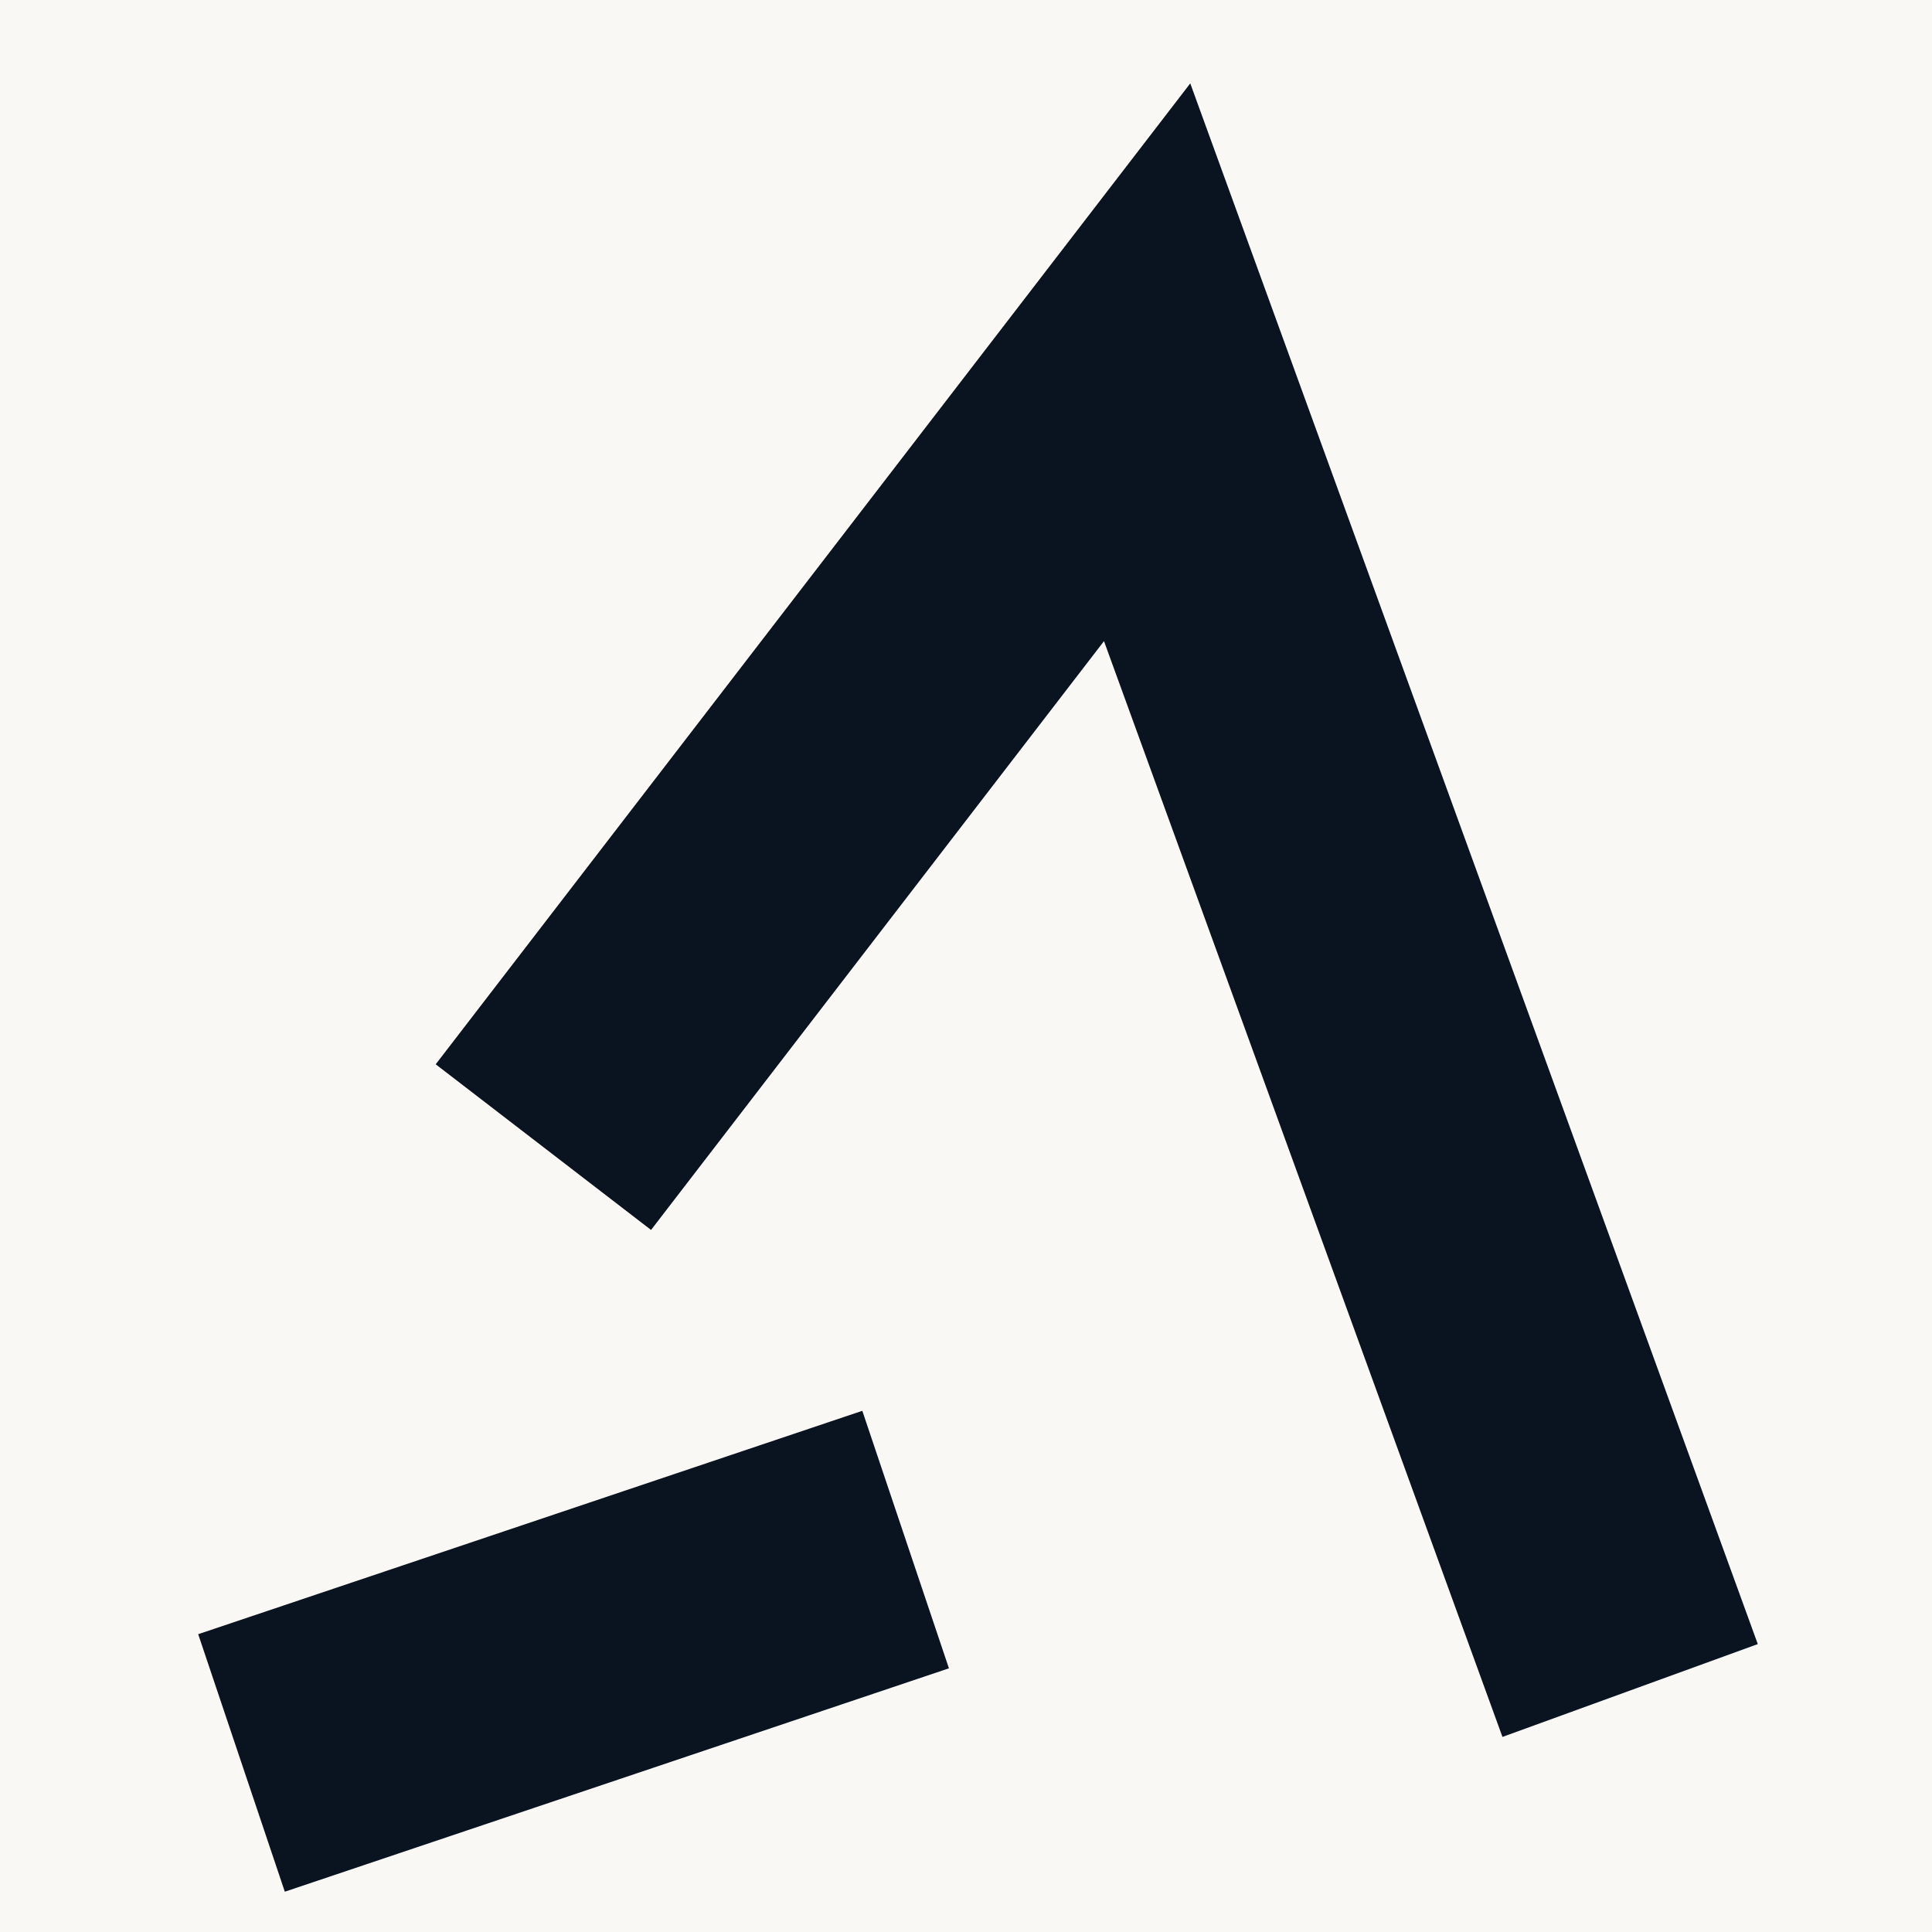
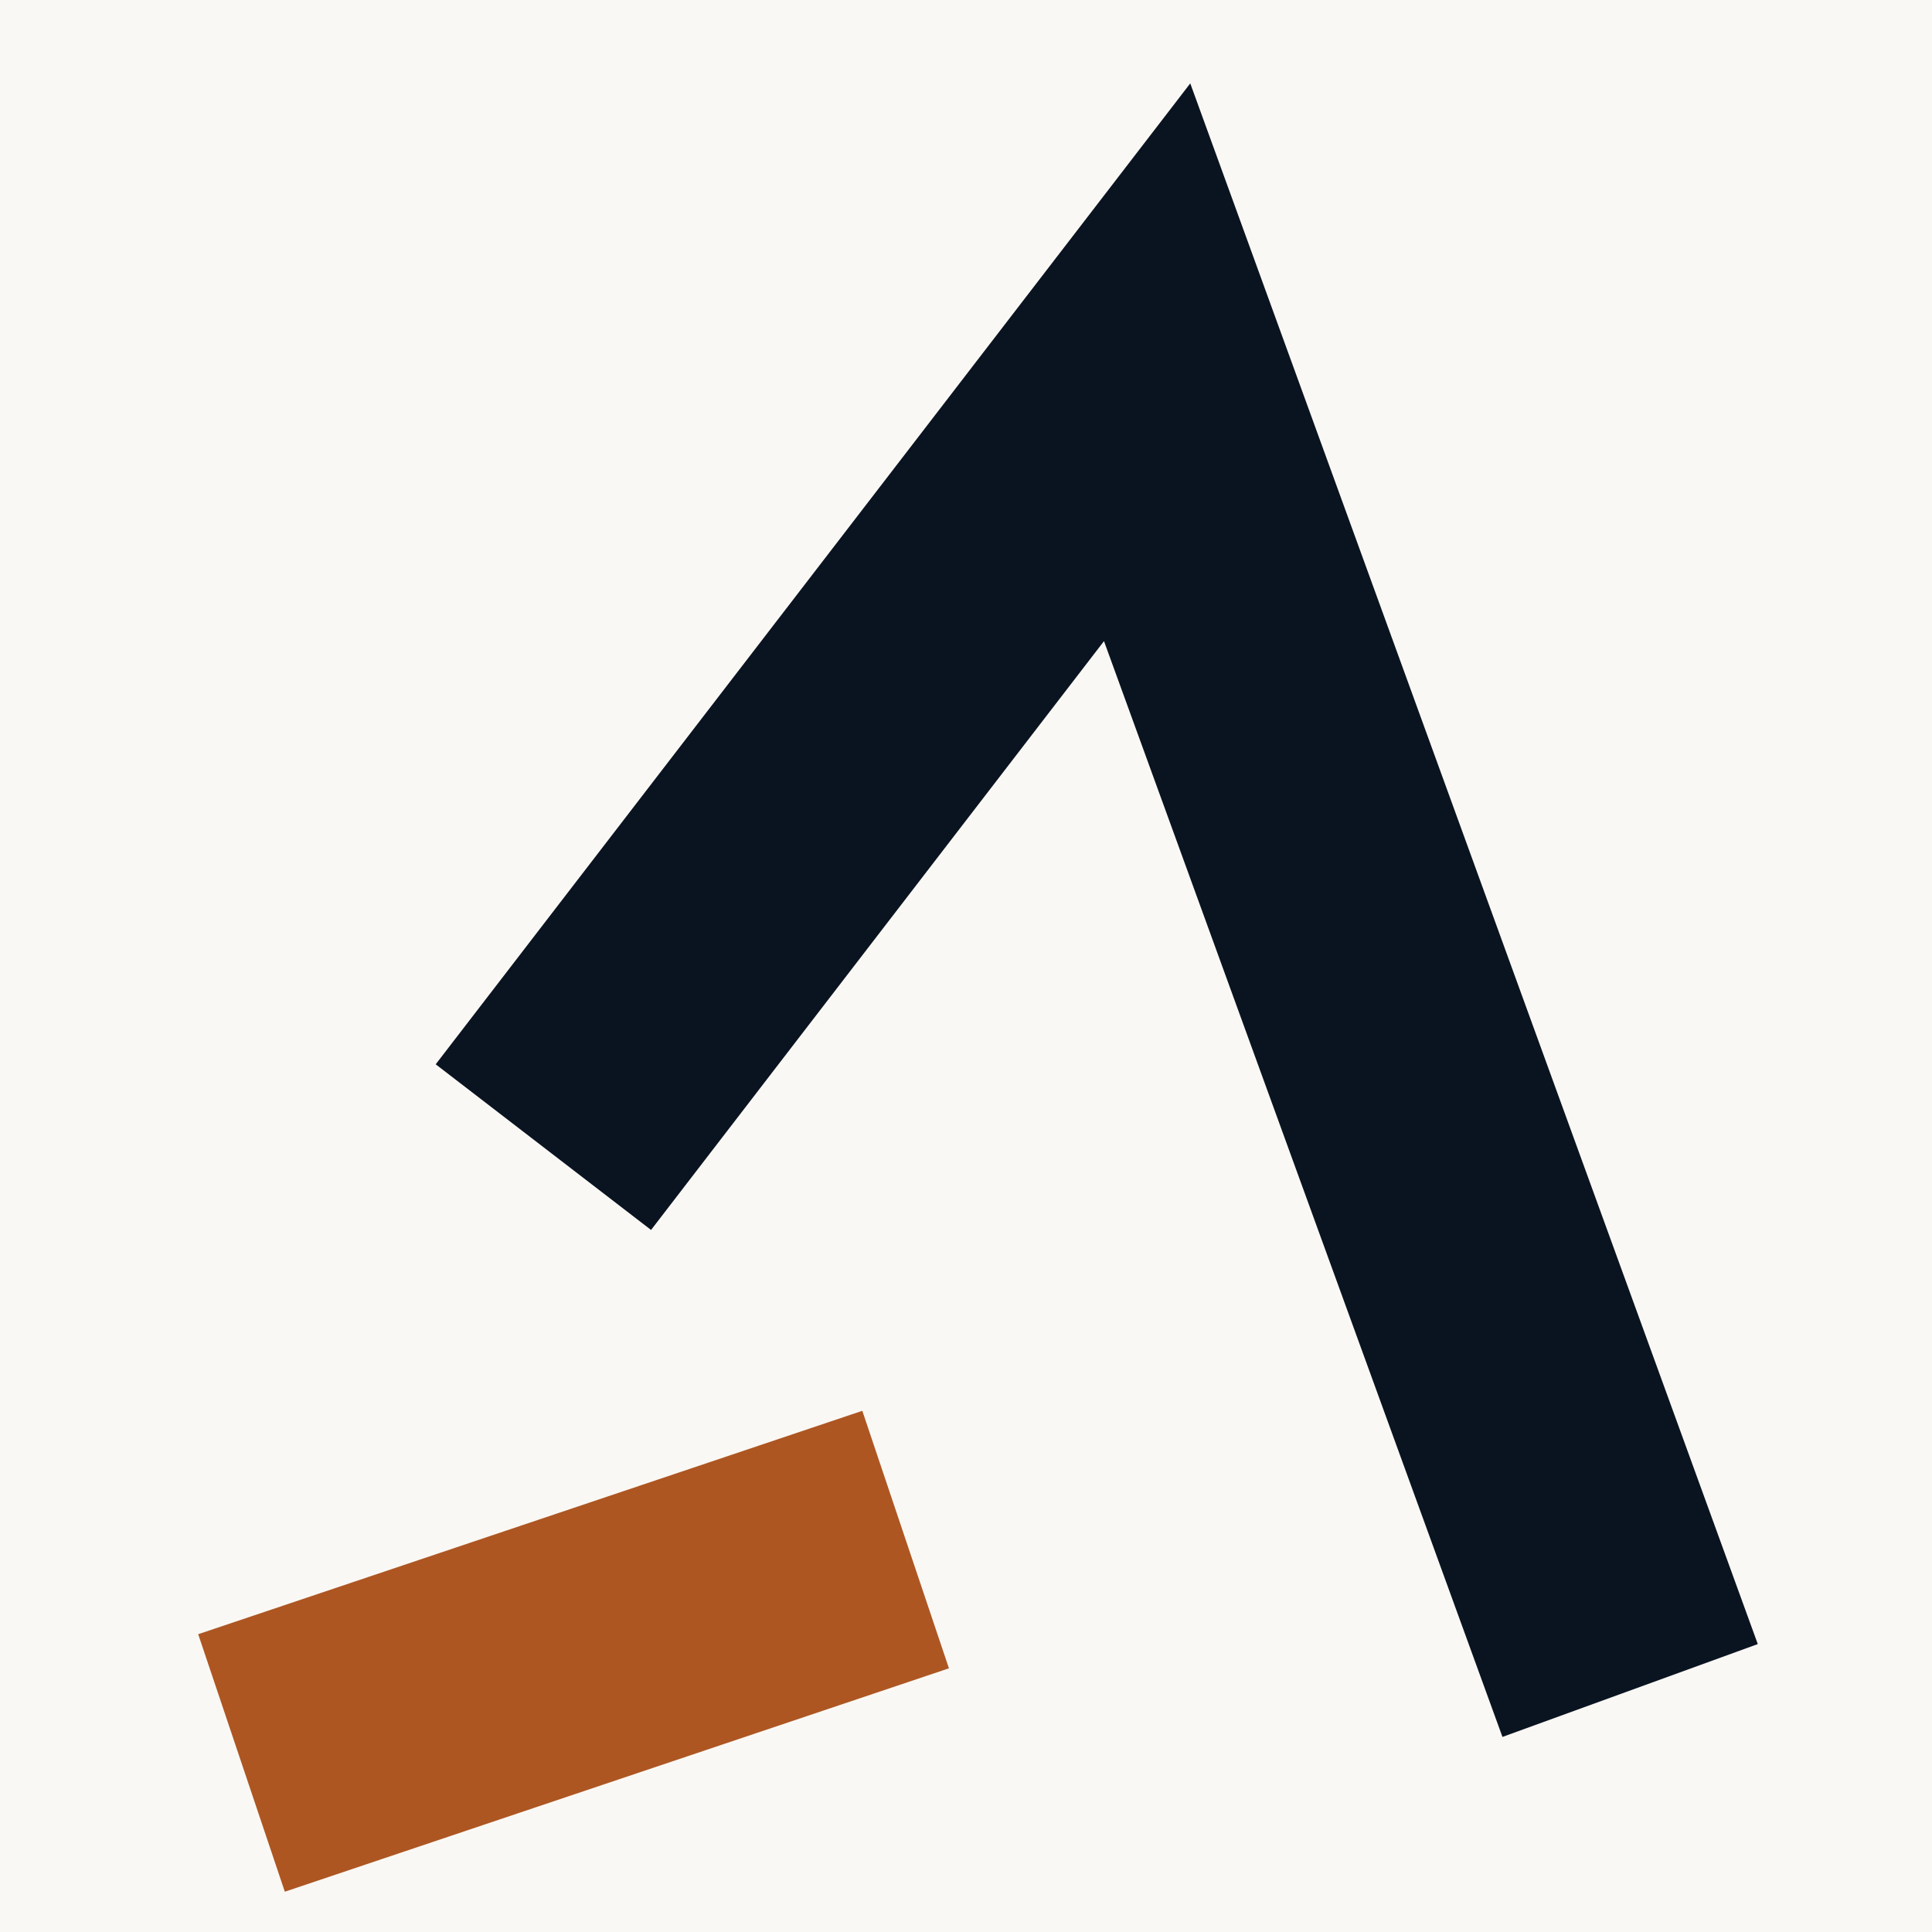
<svg xmlns="http://www.w3.org/2000/svg" viewBox="0 0 32 32" width="32" height="32">
  <style>
-     .mark { stroke: #0A1421; }
+     .chevron { stroke: #0A1421; }
    .ground { fill: #FAF8F4; }
    @media (prefers-color-scheme: dark) {
-       .mark { stroke: #FAF8F4; }
+       .chevron { stroke: #FAF8F4; }
      .ground { fill: #0A1421; }
    }
  </style>
  <rect class="ground" width="32" height="32" />
-   <g class="mark" fill="none" stroke-width="4.5" stroke-linecap="butt" stroke-linejoin="miter">
-     <path d="M9 19 L19 6 L27 28" />
-     <path d="M15 25.5 L4 29.2" />
+   <g fill="none" stroke-width="4.5" stroke-linecap="butt" stroke-linejoin="miter">
+     <path class="chevron" d="M9 19 L19 6 L27 28" />
+     <path stroke="#AD5622" d="M15 25.5 L4 29.2" />
  </g>
</svg>
